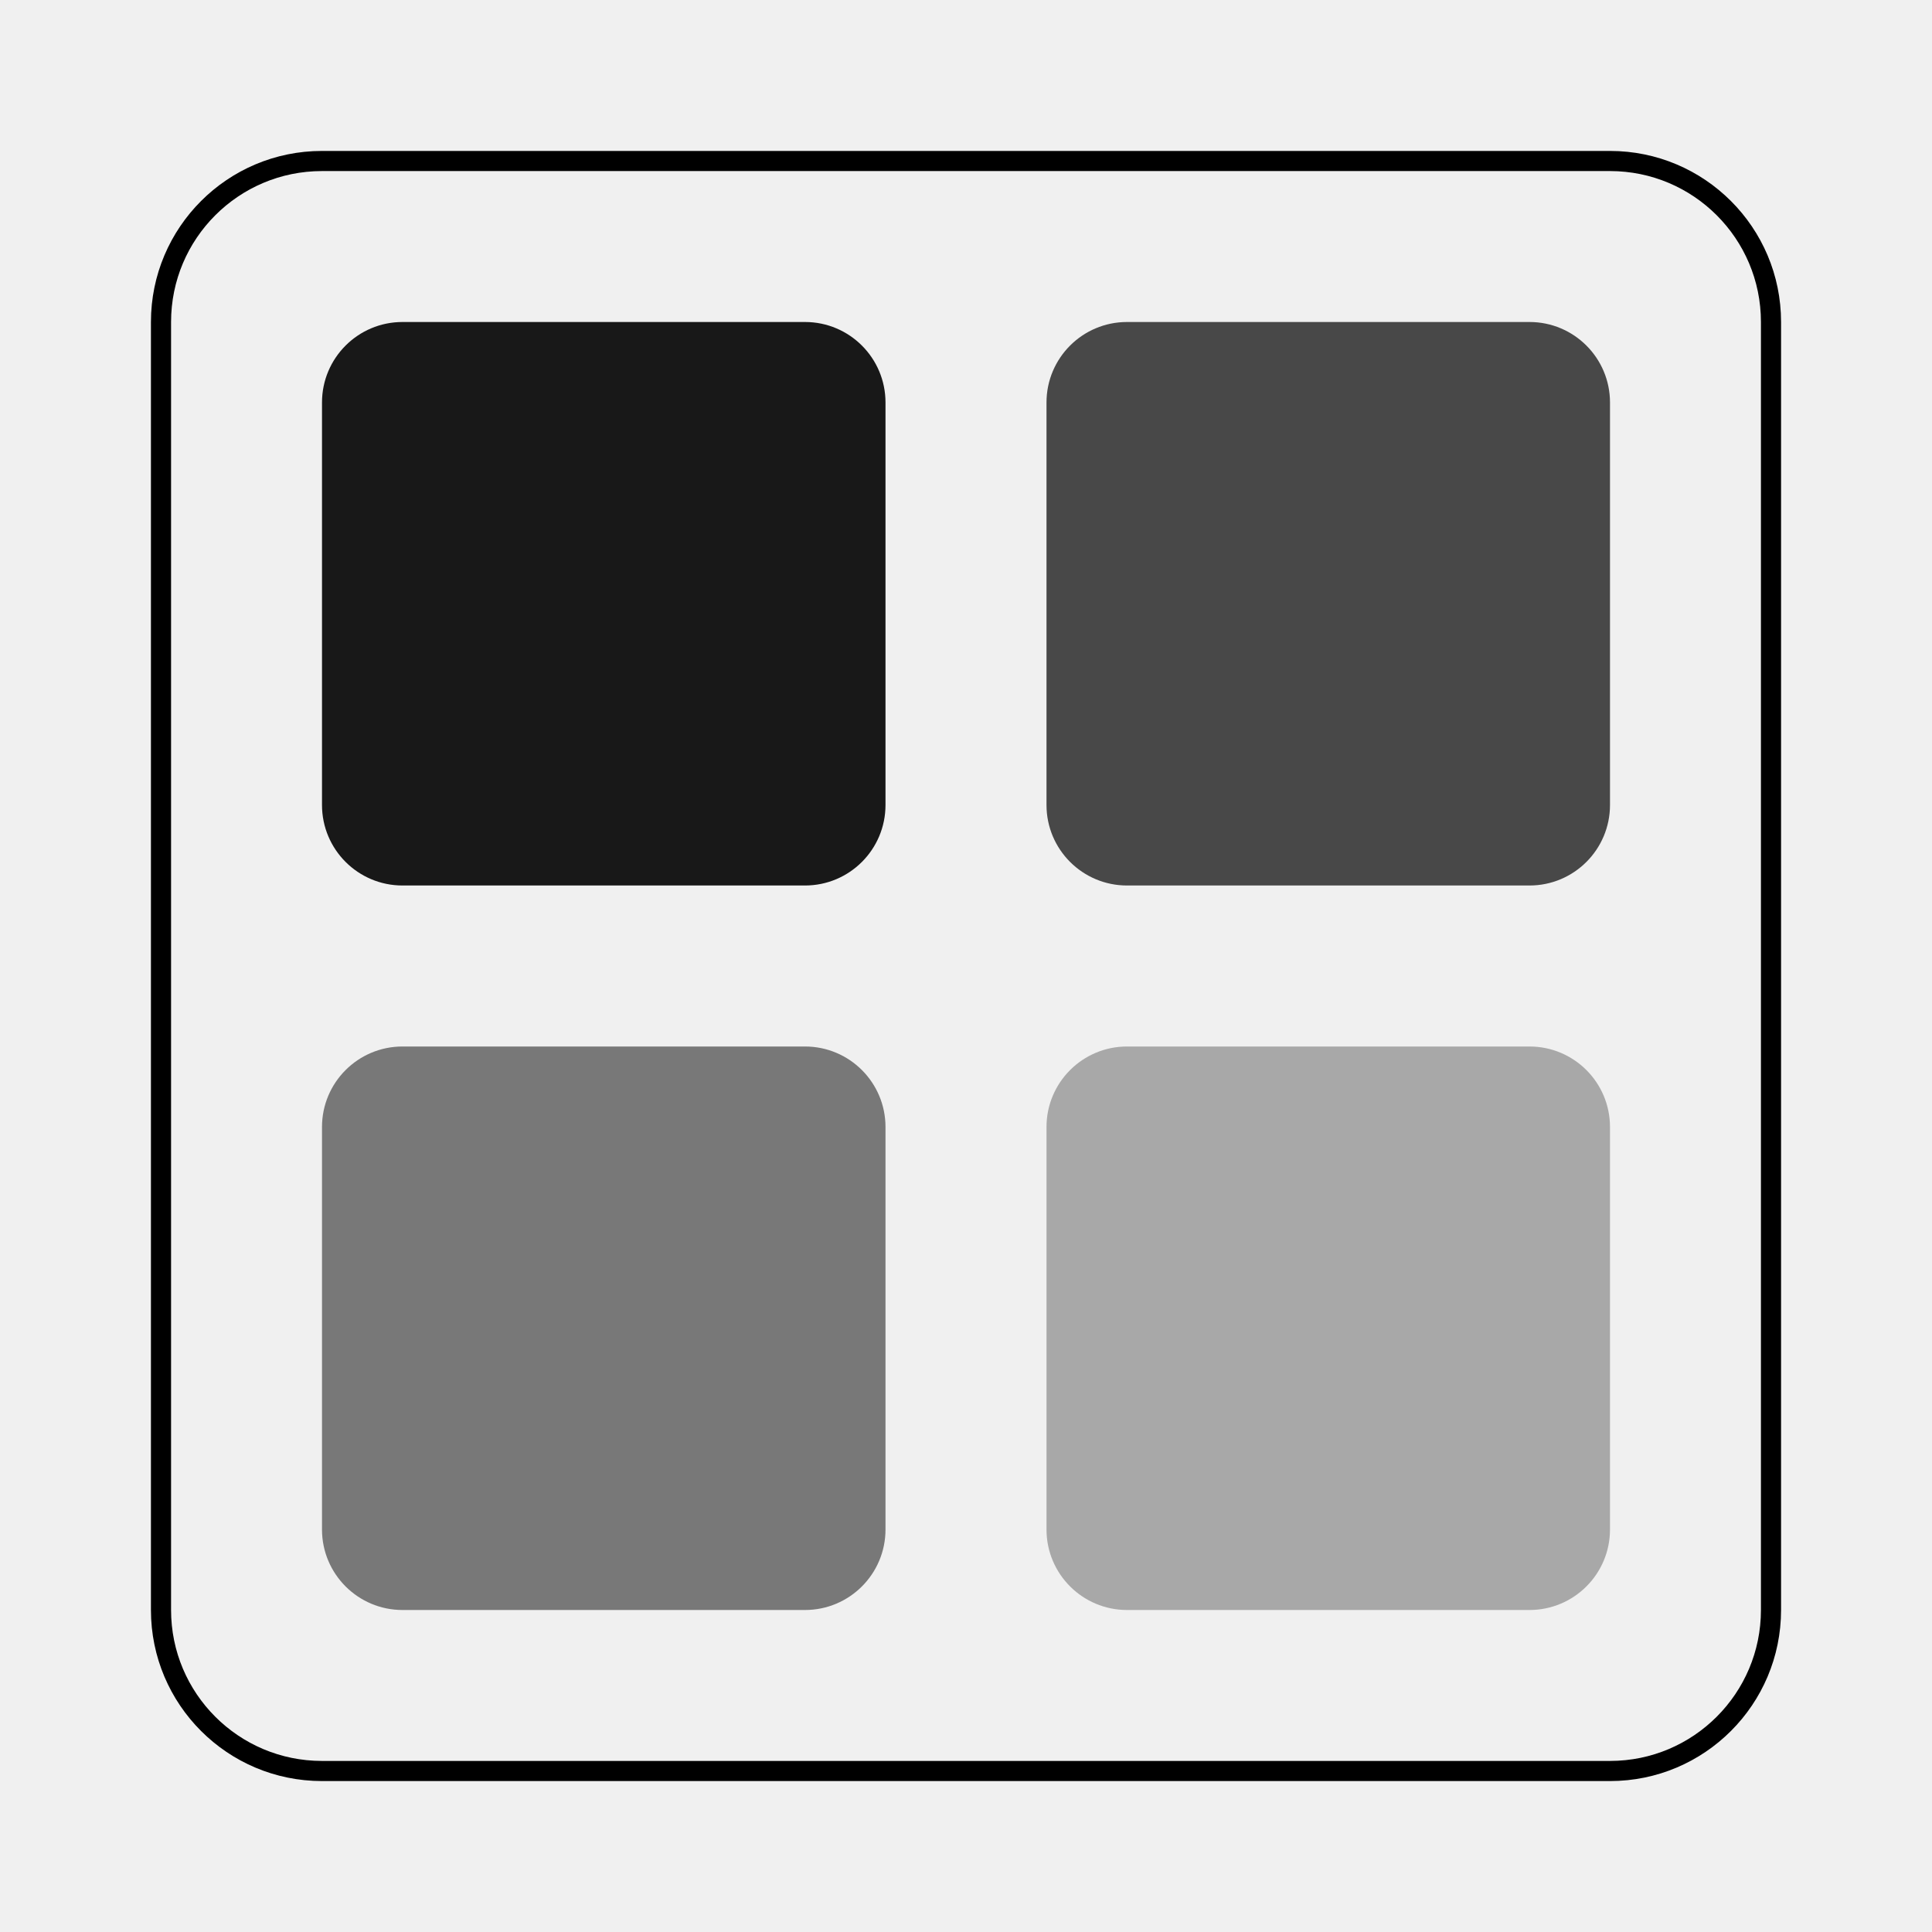
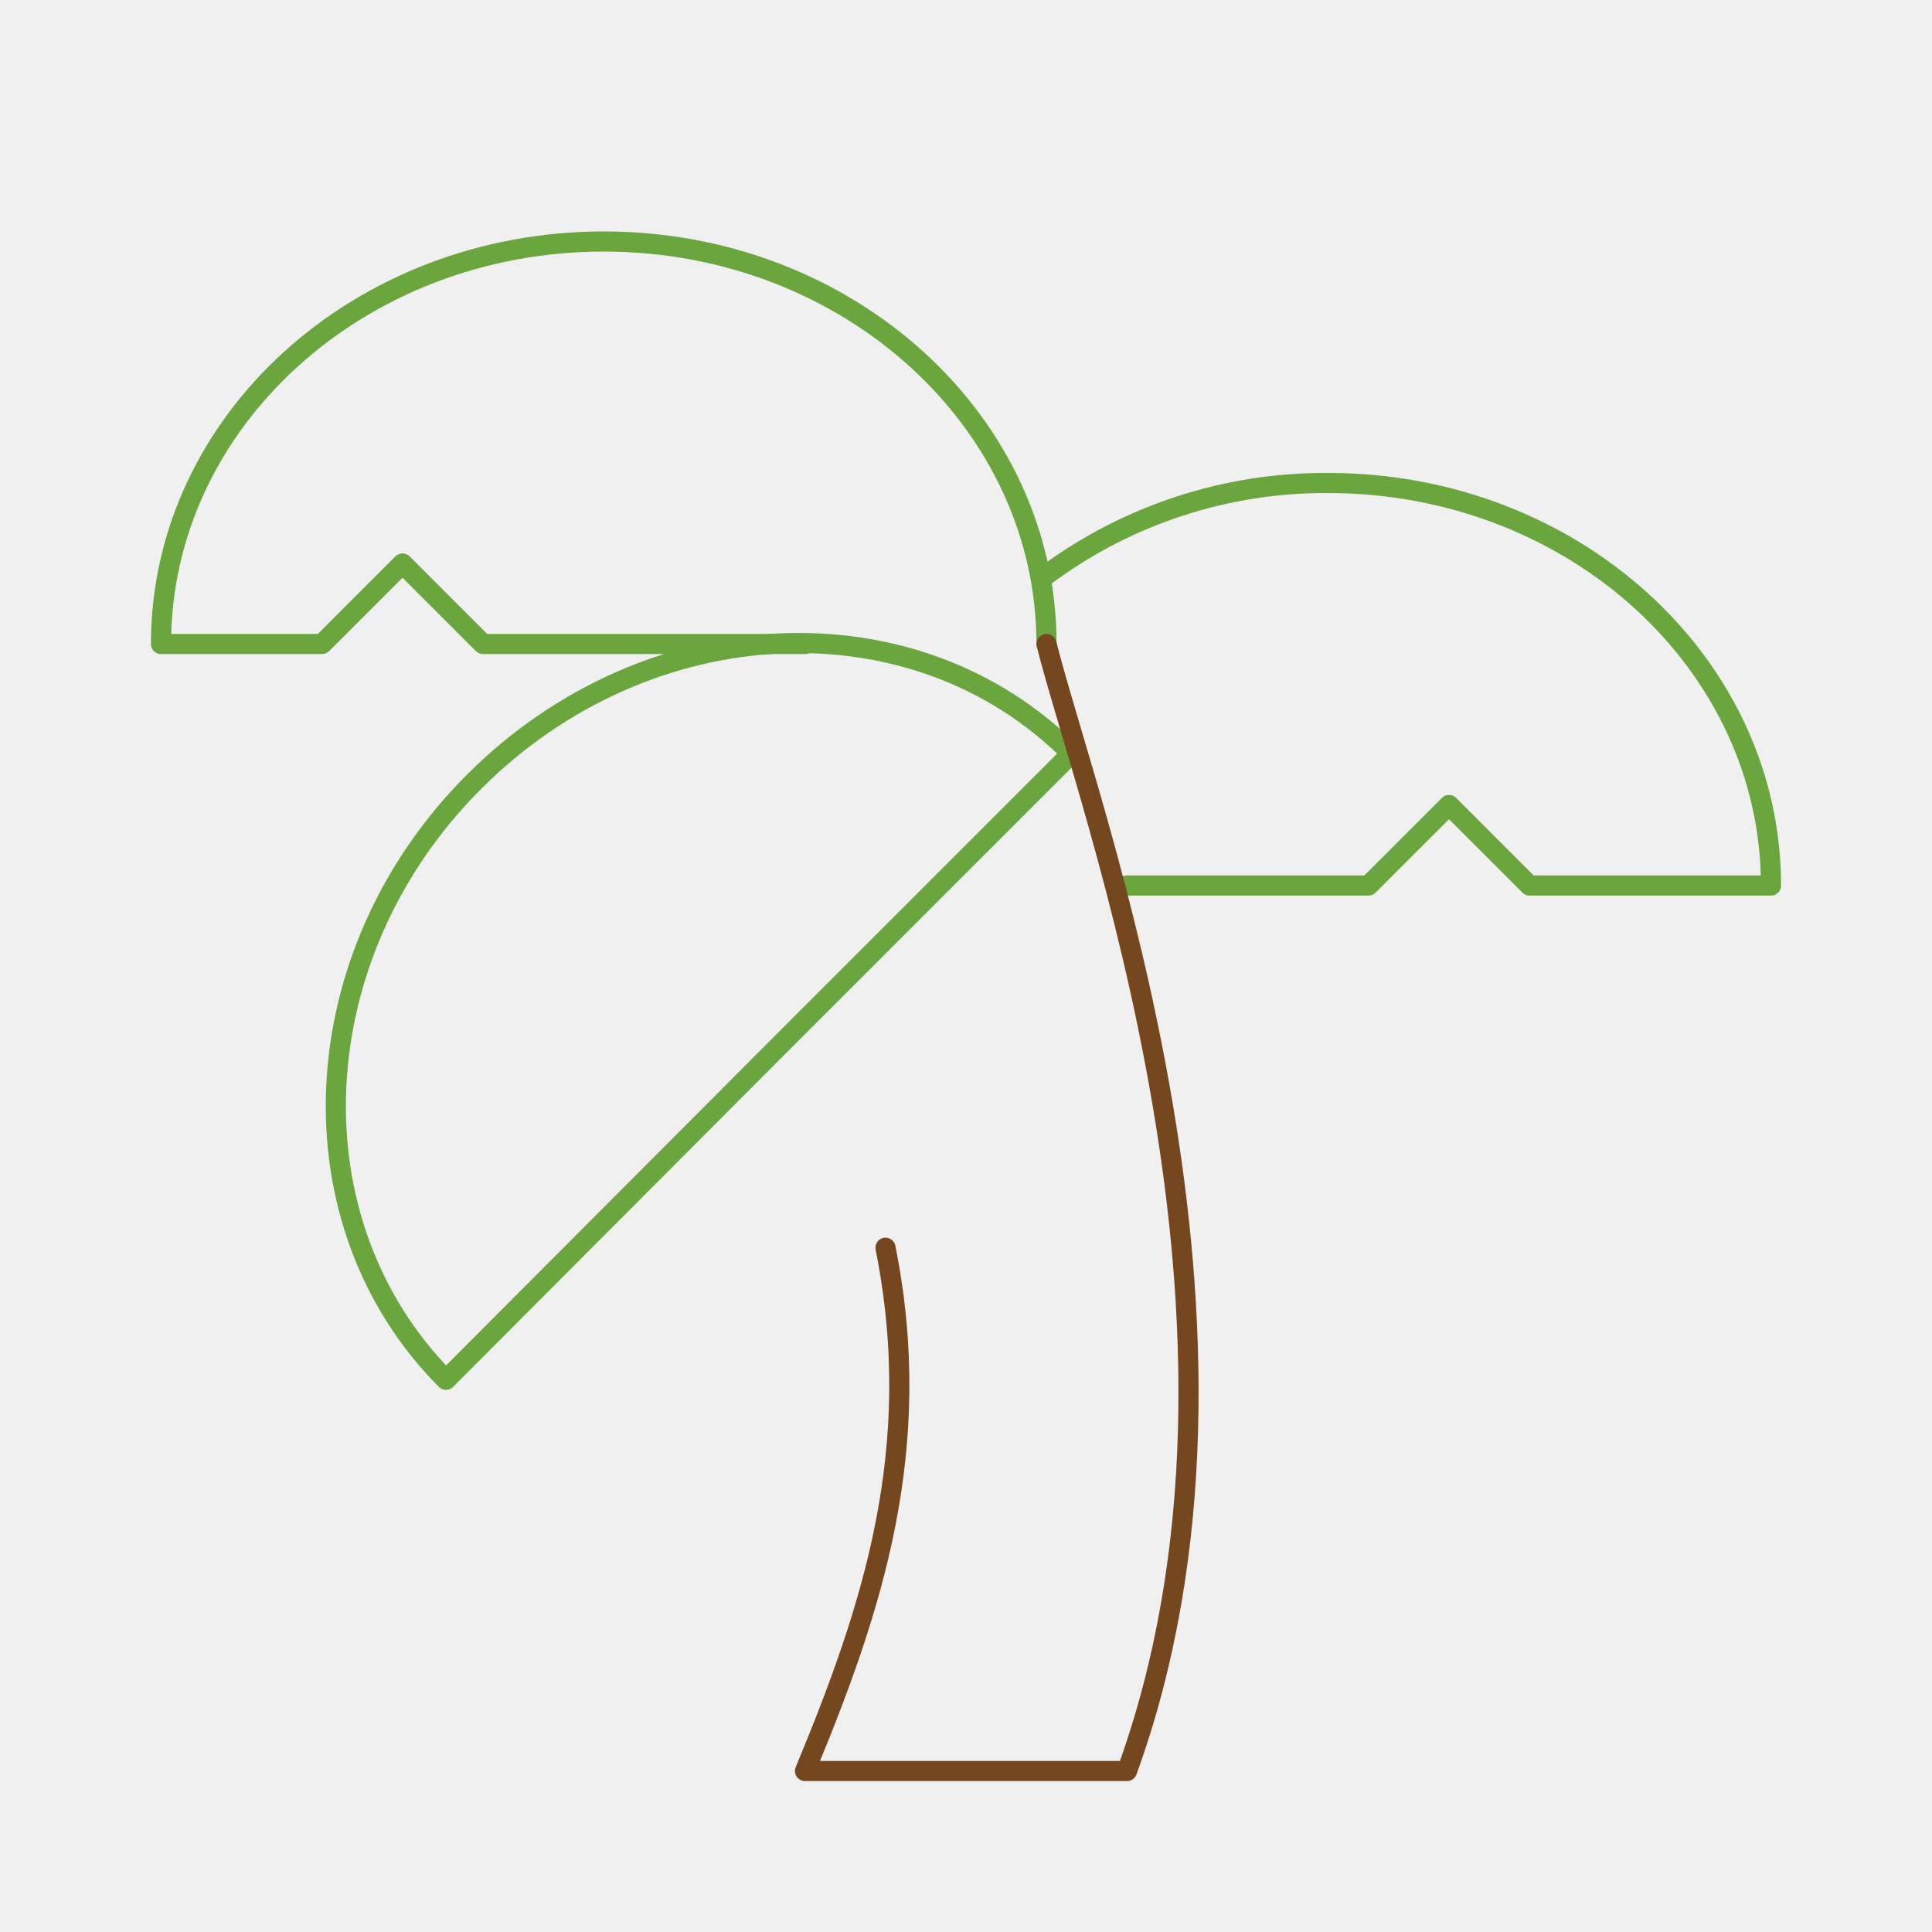
<svg xmlns="http://www.w3.org/2000/svg" width="192" height="192" viewBox="0 0 192 192" fill="none">
-   <g clip-path="url(#clip0_2001_33)">
-     <path d="M160 16H32C23.163 16 16 23.163 16 32V160C16 168.837 23.163 176 32 176H160C168.837 176 176 168.837 176 160V32C176 23.163 168.837 16 160 16Z" stroke="black" stroke-width="2" />
-     <path opacity="0.9" d="M80 32H40C35.582 32 32 35.582 32 40V80C32 84.418 35.582 88 40 88H80C84.418 88 88 84.418 88 80V40C88 35.582 84.418 32 80 32Z" fill="black" />
-     <path opacity="0.7" d="M152 32H112C107.582 32 104 35.582 104 40V80C104 84.418 107.582 88 112 88H152C156.418 88 160 84.418 160 80V40C160 35.582 156.418 32 152 32Z" fill="black" />
-     <path opacity="0.5" d="M80 104H40C35.582 104 32 107.582 32 112V152C32 156.418 35.582 160 40 160H80C84.418 160 88 156.418 88 152V112C88 107.582 84.418 104 80 104Z" fill="black" />
-     <path opacity="0.3" d="M152 104H112C107.582 104 104 107.582 104 112V152C104 156.418 107.582 160 112 160H152C156.418 160 160 156.418 160 152V112C160 107.582 156.418 104 152 104Z" fill="black" />
-   </g>
-   <defs>
-     <clipPath id="clip0_2001_33">
-       <rect width="192" height="192" fill="white" />
-     </clipPath>
-   </defs>
+   <path d="M104 64C104 41.92 84.32 24 60 24C35.68 24 16 41.92 16 64H32L40 56L48 64H80" stroke="#6BA53E" stroke-width="2" stroke-linecap="round" stroke-linejoin="round" />
+   <path d="M104 57.12C112.101 51.131 121.926 47.931 132 48C156.32 48 176 65.92 176 88H152L144 80L136 88H112" stroke="#6BA53E" stroke-width="2" stroke-linecap="round" stroke-linejoin="round" />
+   <path d="M47.12 77.68C29.92 94.88 28.72 121.44 44.32 137.12L78.24 103.12L83.84 97.52L89.52 91.84L106.48 74.88C90.88 59.2 64.32 60.48 47.12 77.68Z" stroke="#6BA53E" stroke-width="2" stroke-linecap="round" stroke-linejoin="round" />
+   <path d="M88 124C92 144 86.64 160 80 176H112C128 132 108 80 104 64" stroke="#75471E" stroke-width="2" stroke-linecap="round" stroke-linejoin="round" />
</svg>
